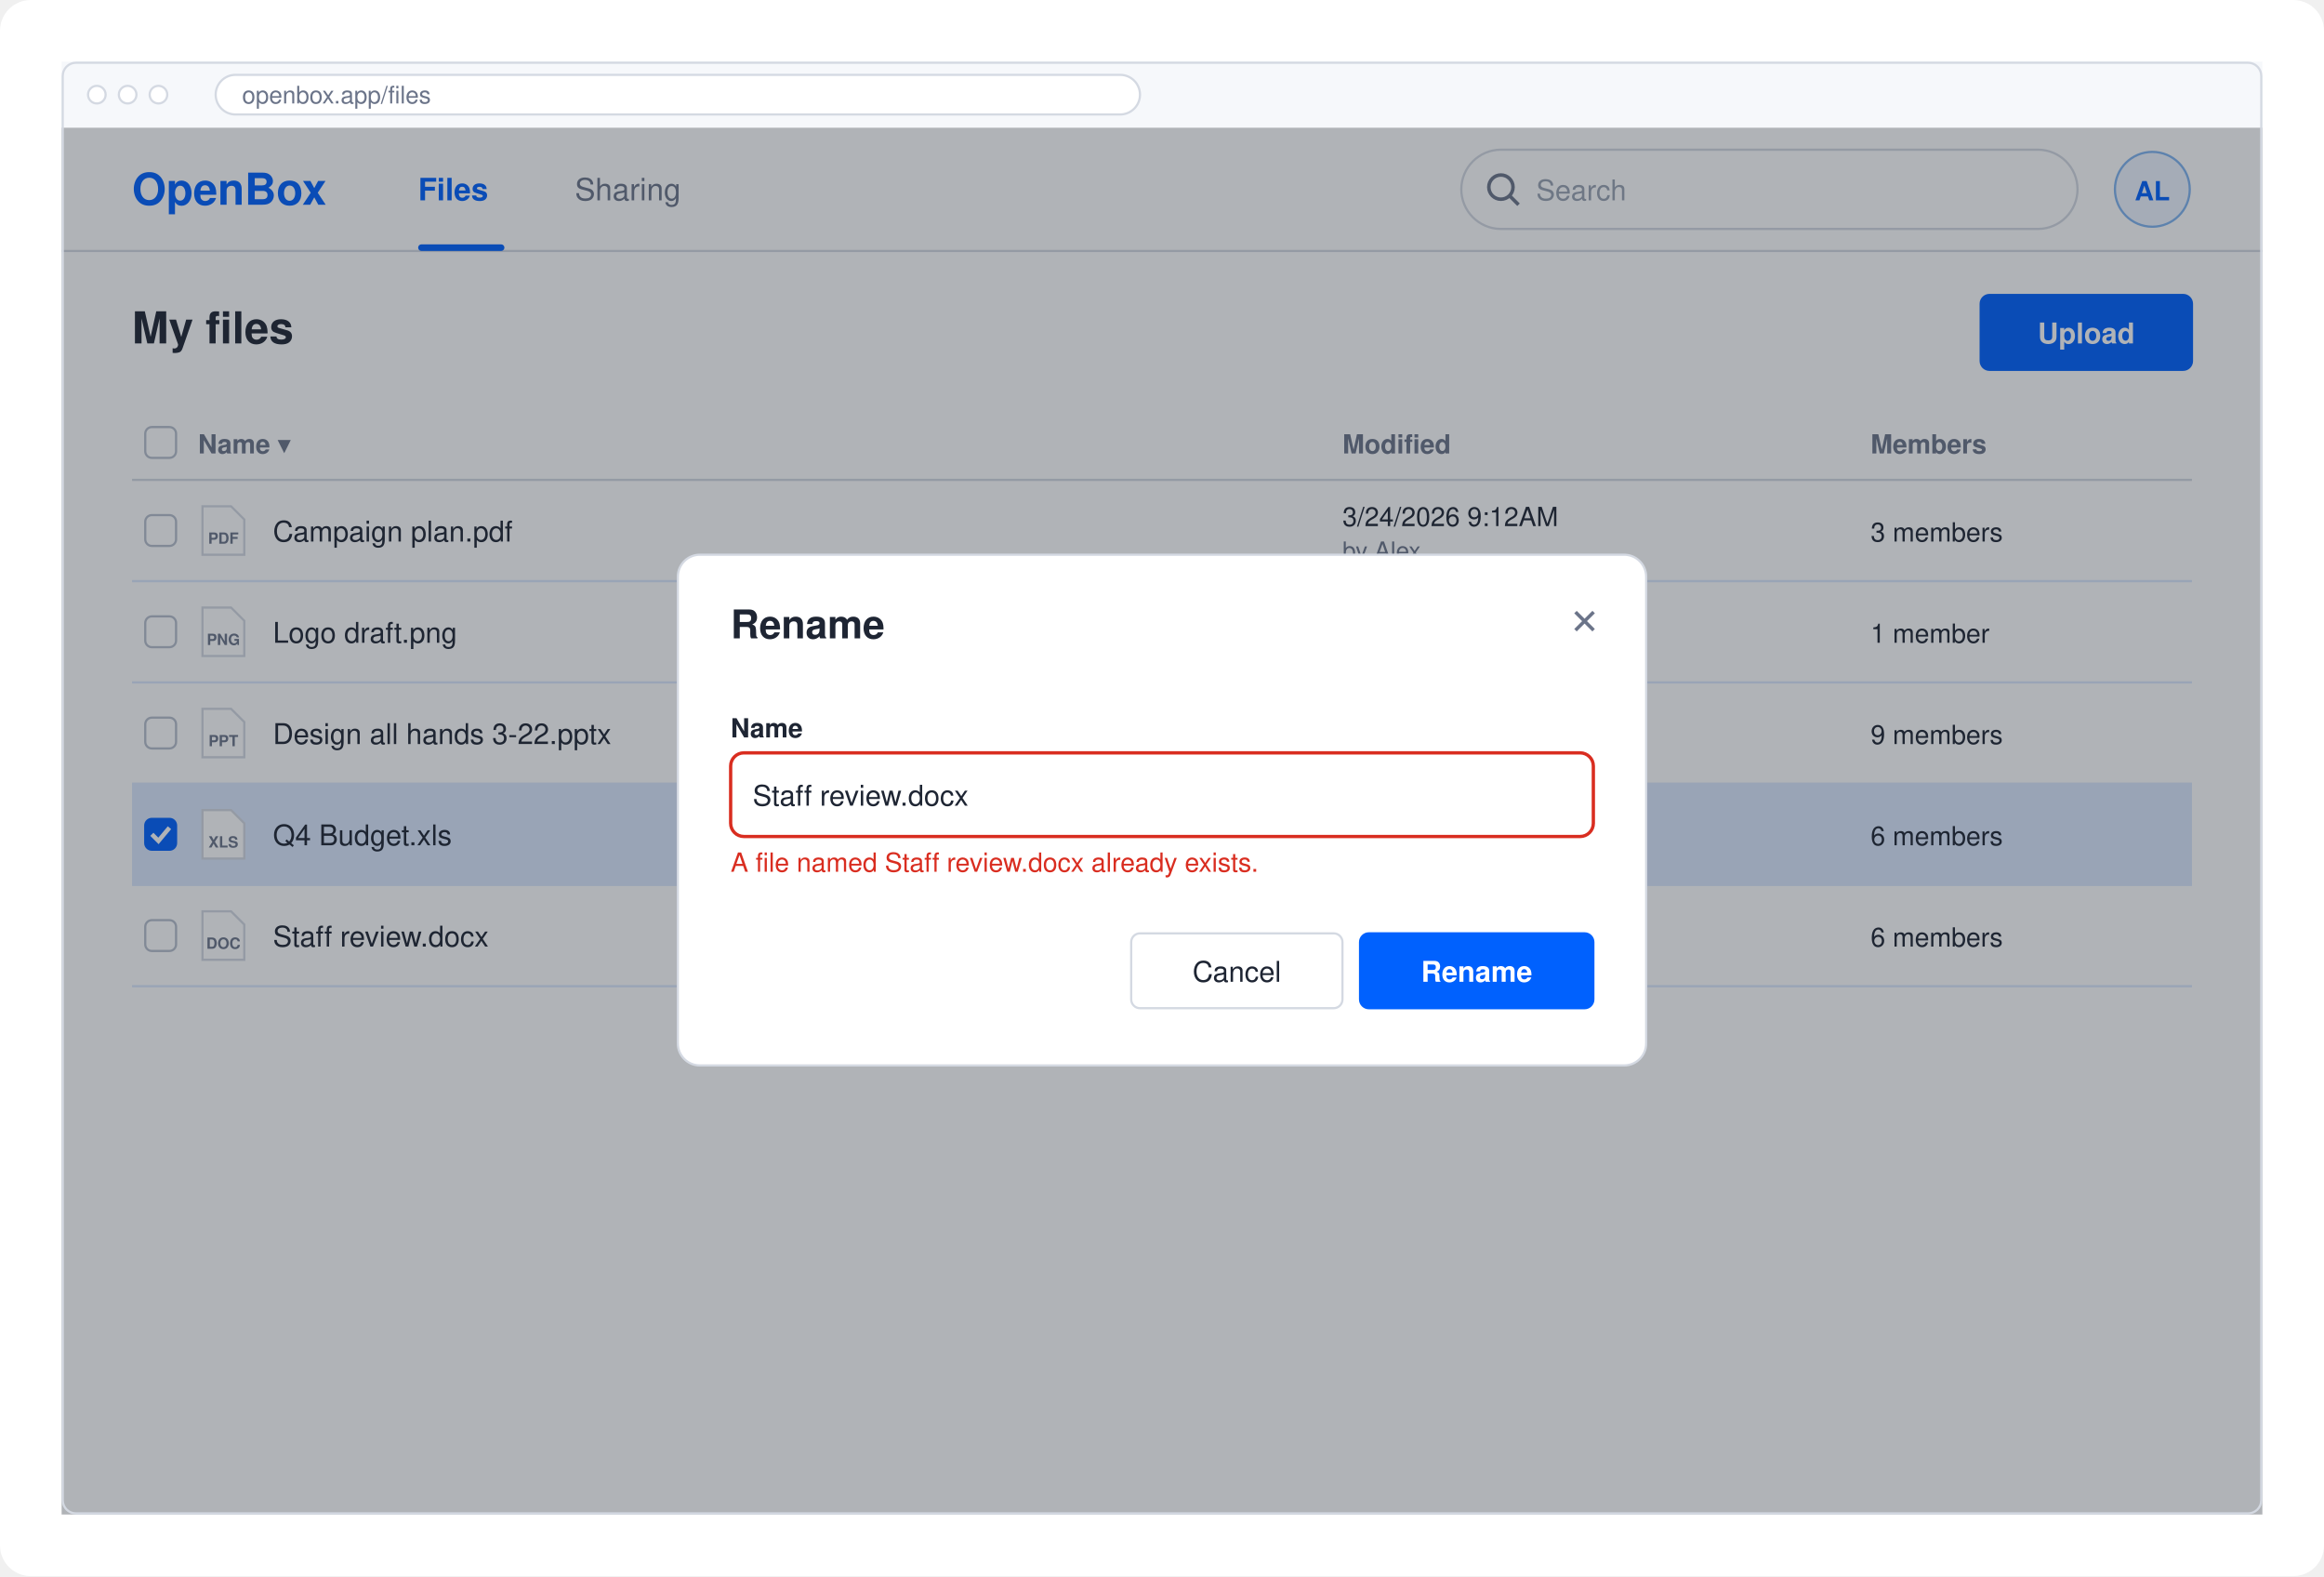
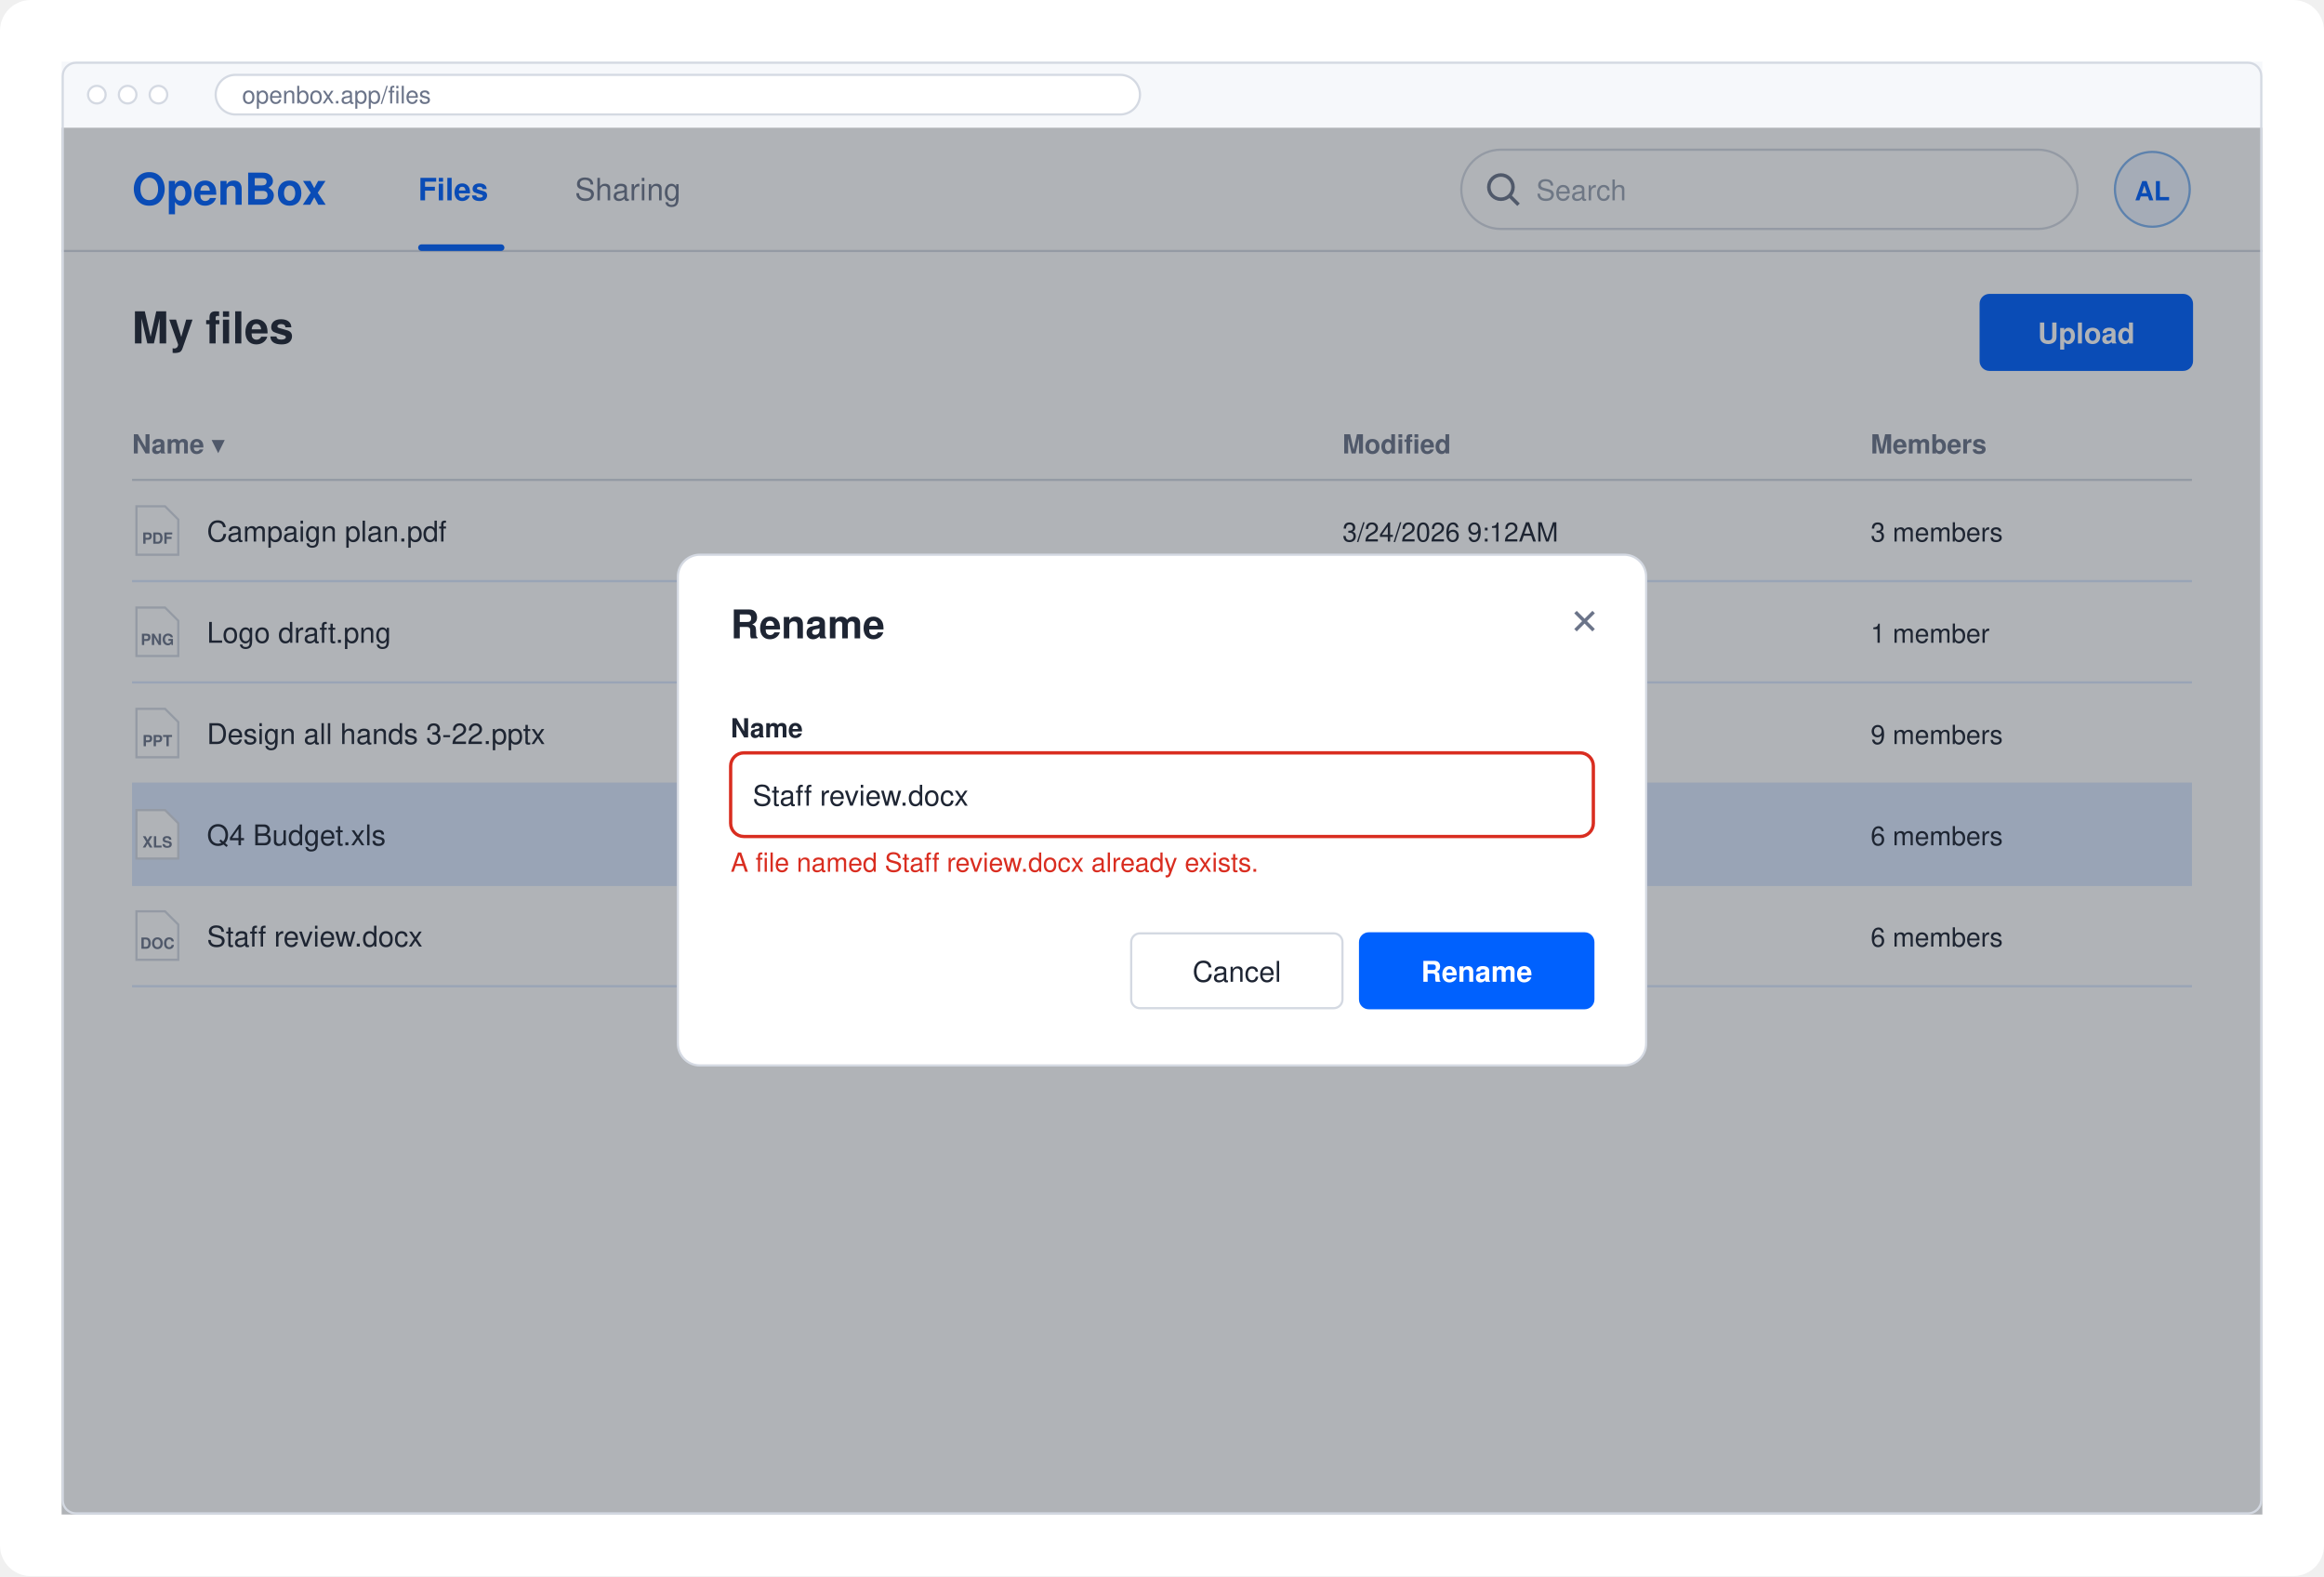
<svg xmlns="http://www.w3.org/2000/svg" width="1056" height="716" viewBox="0 0 1056 716" font-family="-apple-system, 'Segoe UI', Helvetica, Arial, sans-serif">
  <rect width="1056" height="716" rx="14" fill="#ffffff" />
  <svg x="28" y="28" width="1000" height="660" viewBox="0 0 1000 660">
    <rect width="1000" height="660" fill="#ffffff" />
    <rect x="0" y="0" width="1000" height="30" rx="0" fill="#f6f8fb" stroke="none" stroke-width="1" />
    <circle cx="16" cy="15" r="4" fill="#ffffff" stroke="#d4d9e2" />
    <circle cx="30" cy="15" r="4" fill="#ffffff" stroke="#d4d9e2" />
    <circle cx="44" cy="15" r="4" fill="#ffffff" stroke="#d4d9e2" />
    <rect x="70" y="6" width="420" height="18" rx="9" fill="#ffffff" stroke="#d4d9e2" stroke-width="1" />
    <text x="82" y="19" font-size="11" font-weight="400" fill="#6b7489" text-anchor="start">openbox.app/files</text>
    <rect x="0" y="30" width="1000" height="56" rx="0" fill="#ffffff" stroke="none" />
    <line x1="0" y1="86" x2="1000" y2="86" stroke="#d4d9e2" stroke-width="1" />
    <text x="32" y="65" font-size="20" font-weight="800" fill="#0061fe" text-anchor="start">OpenBox</text>
    <text x="162" y="63" font-size="14" font-weight="600" fill="#0061fe" text-anchor="start">Files</text>
    <rect x="162" y="83" width="39.2" height="3" rx="1.5" fill="#0061fe" stroke="none" />
    <text x="233.2" y="63" font-size="14" font-weight="500" fill="#6b7489" text-anchor="start">Sharing</text>
    <rect x="636" y="40" width="280" height="36" rx="18" fill="#ffffff" stroke="#d4d9e2" stroke-width="1" />
    <circle cx="654" cy="57.0" r="5.5" fill="none" stroke="#6b7489" stroke-width="1.6" />
    <line x1="658" y1="61.0" x2="662" y2="65.0" stroke="#6b7489" stroke-width="1.6" />
    <text x="670" y="63.0" font-size="13" font-weight="400" fill="#9aa3b2" text-anchor="start">Search</text>
    <circle cx="950" cy="58" r="17" fill="#eef4ff" stroke="#7fb3f0" />
    <text x="950" y="63" font-size="12" font-weight="700" fill="#0061fe" text-anchor="middle">AL</text>
    <text x="32" y="128" font-size="20" font-weight="600" fill="#1e2533" text-anchor="start">My files</text>
    <rect x="872" y="106" width="96" height="34" rx="4" fill="#0061fe" stroke="#0061fe" stroke-width="1" />
    <text x="920.0" y="128.0" font-size="13" font-weight="600" fill="#ffffff" text-anchor="middle">Upload</text>
-     <rect x="38" y="166" width="14" height="14" rx="3" fill="#ffffff" stroke="#b7bfcc" stroke-width="1" />
-     <text x="62" y="178" font-size="12" font-weight="600" fill="#6b7489" text-anchor="start">Name ▾</text>
+     <text x="32" y="178" font-size="12" font-weight="600" fill="#6b7489" text-anchor="start">Name ▾</text>
    <text x="582" y="178" font-size="12" font-weight="600" fill="#6b7489" text-anchor="start">Modified</text>
    <text x="822" y="178" font-size="12" font-weight="600" fill="#6b7489" text-anchor="start">Members</text>
    <line x1="32" y1="190" x2="968" y2="190" stroke="#d4d9e2" stroke-width="1" />
-     <rect x="38" y="206" width="14" height="14" rx="3" fill="#ffffff" stroke="#b7bfcc" stroke-width="1" />
-     <path d="M64,202 h13 l6,6 v16 h-19 z" fill="#ffffff" stroke="#d4d9e2" />
-     <text x="73.5" y="219" font-size="7" font-weight="700" fill="#6b7489" text-anchor="middle">PDF</text>
-     <text x="96" y="218" font-size="13" font-weight="500" fill="#1e2533" text-anchor="start">Campaign plan.pdf</text>
-     <text x="582" y="211" font-size="12" font-weight="400" fill="#1e2533" text-anchor="start">3/24/2026 9:12AM</text>
-     <text x="582" y="226" font-size="11" font-weight="400" fill="#6b7489" text-anchor="start">by Alex</text>
+     <path d="M34,202 h13 l6,6 v16 h-19 z" fill="#ffffff" stroke="#d4d9e2" />
+     <text x="43.5" y="219" font-size="7" font-weight="700" fill="#6b7489" text-anchor="middle">PDF</text>
+     <text x="66" y="218" font-size="13" font-weight="500" fill="#1e2533" text-anchor="start">Campaign plan.pdf</text>
+     <text x="582" y="218" font-size="12" font-weight="400" fill="#1e2533" text-anchor="start">3/24/2026 9:12AM</text>
    <text x="822" y="218" font-size="12" font-weight="400" fill="#1e2533" text-anchor="start">3 members</text>
    <line x1="32" y1="236" x2="968" y2="236" stroke="#dbe8fd" stroke-width="1" />
-     <rect x="38" y="252" width="14" height="14" rx="3" fill="#ffffff" stroke="#b7bfcc" stroke-width="1" />
-     <path d="M64,248 h13 l6,6 v16 h-19 z" fill="#ffffff" stroke="#d4d9e2" />
-     <text x="73.5" y="265" font-size="7" font-weight="700" fill="#6b7489" text-anchor="middle">PNG</text>
-     <text x="96" y="264" font-size="13" font-weight="500" fill="#1e2533" text-anchor="start">Logo draft.png</text>
-     <text x="582" y="257" font-size="12" font-weight="400" fill="#1e2533" text-anchor="start">3/22/2026 4:40PM</text>
-     <text x="582" y="272" font-size="11" font-weight="400" fill="#6b7489" text-anchor="start">by Alex</text>
+     <path d="M34,248 h13 l6,6 v16 h-19 z" fill="#ffffff" stroke="#d4d9e2" />
+     <text x="43.5" y="265" font-size="7" font-weight="700" fill="#6b7489" text-anchor="middle">PNG</text>
+     <text x="66" y="264" font-size="13" font-weight="500" fill="#1e2533" text-anchor="start">Logo draft.png</text>
+     <text x="582" y="264" font-size="12" font-weight="400" fill="#1e2533" text-anchor="start">3/22/2026 4:40PM</text>
    <text x="822" y="264" font-size="12" font-weight="400" fill="#1e2533" text-anchor="start">1 member</text>
    <line x1="32" y1="282" x2="968" y2="282" stroke="#dbe8fd" stroke-width="1" />
-     <rect x="38" y="298" width="14" height="14" rx="3" fill="#ffffff" stroke="#b7bfcc" stroke-width="1" />
-     <path d="M64,294 h13 l6,6 v16 h-19 z" fill="#ffffff" stroke="#d4d9e2" />
-     <text x="73.5" y="311" font-size="7" font-weight="700" fill="#6b7489" text-anchor="middle">PPT</text>
-     <text x="96" y="310" font-size="13" font-weight="500" fill="#1e2533" text-anchor="start">Design all hands 3-22.pptx</text>
-     <text x="582" y="303" font-size="12" font-weight="400" fill="#1e2533" text-anchor="start">3/20/2026 3:15PM</text>
-     <text x="582" y="318" font-size="11" font-weight="400" fill="#6b7489" text-anchor="start">by Alex</text>
+     <path d="M34,294 h13 l6,6 v16 h-19 z" fill="#ffffff" stroke="#d4d9e2" />
+     <text x="43.5" y="311" font-size="7" font-weight="700" fill="#6b7489" text-anchor="middle">PPT</text>
+     <text x="66" y="310" font-size="13" font-weight="500" fill="#1e2533" text-anchor="start">Design all hands 3-22.pptx</text>
+     <text x="582" y="310" font-size="12" font-weight="400" fill="#1e2533" text-anchor="start">3/20/2026 3:15PM</text>
    <text x="822" y="310" font-size="12" font-weight="400" fill="#1e2533" text-anchor="start">9 members</text>
    <line x1="32" y1="328" x2="968" y2="328" stroke="#dbe8fd" stroke-width="1" />
    <rect x="32" y="328" width="936" height="46" rx="0" fill="#dbe8fd" stroke="none" stroke-width="1" />
-     <rect x="38" y="344" width="14" height="14" rx="3" fill="#0061fe" stroke="#0061fe" stroke-width="1" />
-     <path d="M41,351 l3,3 l5,-6" fill="none" stroke="#fff" stroke-width="2" />
-     <path d="M64,340 h13 l6,6 v16 h-19 z" fill="#ffffff" stroke="#d4d9e2" />
-     <text x="73.5" y="357" font-size="7" font-weight="700" fill="#6b7489" text-anchor="middle">XLS</text>
-     <text x="96" y="356" font-size="13" font-weight="500" fill="#1e2533" text-anchor="start">Q4 Budget.xls</text>
-     <text x="582" y="349" font-size="12" font-weight="400" fill="#1e2533" text-anchor="start">3/17/2026 10:33AM</text>
-     <text x="582" y="364" font-size="11" font-weight="400" fill="#6b7489" text-anchor="start">by Jo</text>
+     <path d="M34,340 h13 l6,6 v16 h-19 z" fill="#ffffff" stroke="#d4d9e2" />
+     <text x="43.5" y="357" font-size="7" font-weight="700" fill="#6b7489" text-anchor="middle">XLS</text>
+     <text x="66" y="356" font-size="13" font-weight="500" fill="#1e2533" text-anchor="start">Q4 Budget.xls</text>
+     <text x="582" y="356" font-size="12" font-weight="400" fill="#1e2533" text-anchor="start">3/17/2026 10:33AM</text>
    <text x="822" y="356" font-size="12" font-weight="400" fill="#1e2533" text-anchor="start">6 members</text>
    <line x1="32" y1="374" x2="968" y2="374" stroke="#dbe8fd" stroke-width="1" />
-     <rect x="38" y="390" width="14" height="14" rx="3" fill="#ffffff" stroke="#b7bfcc" stroke-width="1" />
-     <path d="M64,386 h13 l6,6 v16 h-19 z" fill="#ffffff" stroke="#d4d9e2" />
-     <text x="73.5" y="403" font-size="7" font-weight="700" fill="#6b7489" text-anchor="middle">DOC</text>
-     <text x="96" y="402" font-size="13" font-weight="500" fill="#1e2533" text-anchor="start">Staff review.docx</text>
-     <text x="582" y="395" font-size="12" font-weight="400" fill="#1e2533" text-anchor="start">3/15/2026 1:28PM</text>
-     <text x="582" y="410" font-size="11" font-weight="400" fill="#6b7489" text-anchor="start">by Jo</text>
+     <path d="M34,386 h13 l6,6 v16 h-19 z" fill="#ffffff" stroke="#d4d9e2" />
+     <text x="43.5" y="403" font-size="7" font-weight="700" fill="#6b7489" text-anchor="middle">DOC</text>
+     <text x="66" y="402" font-size="13" font-weight="500" fill="#1e2533" text-anchor="start">Staff review.docx</text>
+     <text x="582" y="402" font-size="12" font-weight="400" fill="#1e2533" text-anchor="start">3/15/2026 1:28PM</text>
    <text x="822" y="402" font-size="12" font-weight="400" fill="#1e2533" text-anchor="start">6 members</text>
    <line x1="32" y1="420" x2="968" y2="420" stroke="#dbe8fd" stroke-width="1" />
    <rect x="0" y="30" width="1000" height="630" rx="0" fill="#1e2533" fill-opacity="0.35" stroke="none" stroke-width="1" />
    <rect x="280.0" y="224.0" width="440" height="232" rx="10" fill="#ffffff" stroke="#d4d9e2" stroke-width="1" />
    <text x="304.0" y="262.0" font-size="18" font-weight="700" fill="#1e2533" text-anchor="start">Rename</text>
    <text x="692.0" y="260.0" font-size="16" font-weight="400" fill="#6b7489" text-anchor="middle">✕</text>
    <text x="304.0" y="307.0" font-size="12" font-weight="600" fill="#1e2533" text-anchor="start">Name</text>
    <rect x="304.0" y="314.0" width="392" height="38" rx="6" fill="#ffffff" stroke="#d92d20" stroke-width="1.5" />
    <text x="314.0" y="338.0" font-size="13" font-weight="400" fill="#1e2533" text-anchor="start">Staff review.docx</text>
    <text x="304.0" y="368.0" font-size="12" font-weight="500" fill="#d92d20" text-anchor="start">A file named Staff review.docx already exists.</text>
    <rect x="486.0" y="396.0" width="96" height="34" rx="4" fill="#ffffff" stroke="#d4d9e2" stroke-width="1" />
    <text x="534.0" y="418.0" font-size="13" font-weight="500" fill="#1e2533" text-anchor="middle">Cancel</text>
    <rect x="590.0" y="396.0" width="106" height="34" rx="4" fill="#0061fe" stroke="#0061fe" stroke-width="1" />
    <text x="643.0" y="418.0" font-size="13" font-weight="600" fill="#ffffff" text-anchor="middle">Rename</text>
  </svg>
  <rect x="28.5" y="28.5" width="999" height="659" rx="6" fill="none" stroke="#d4d9e2" />
</svg>
